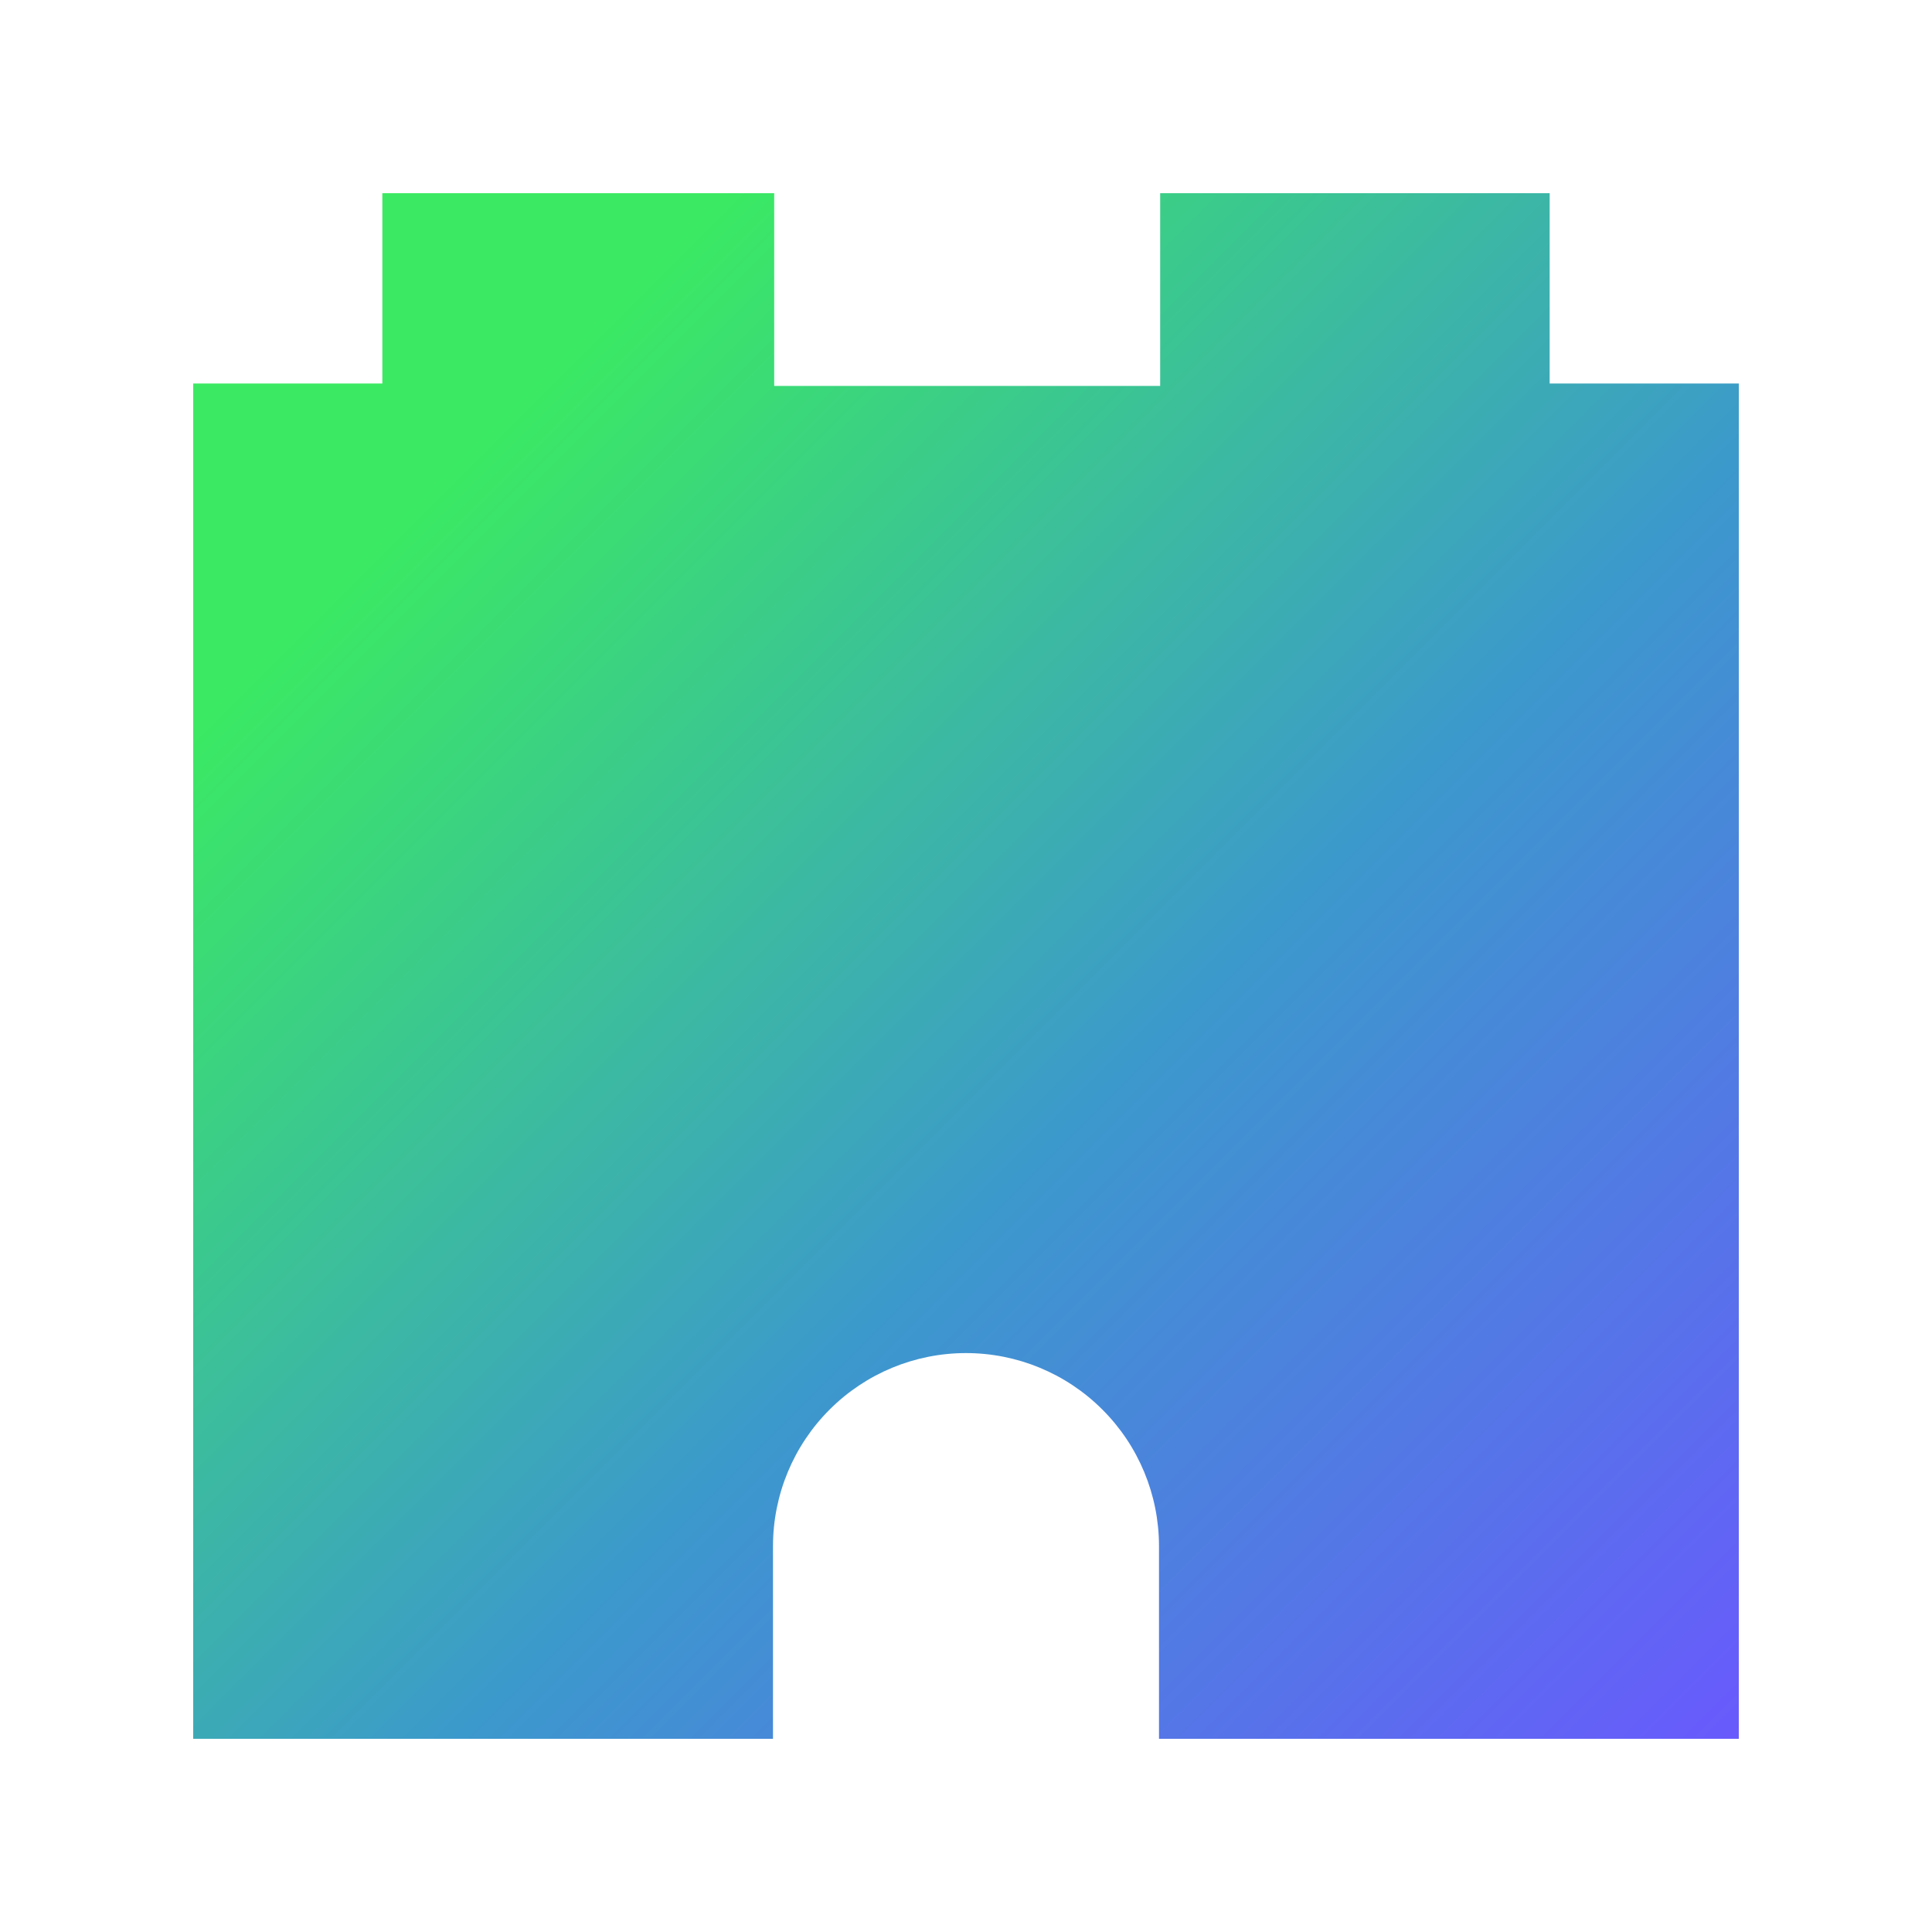
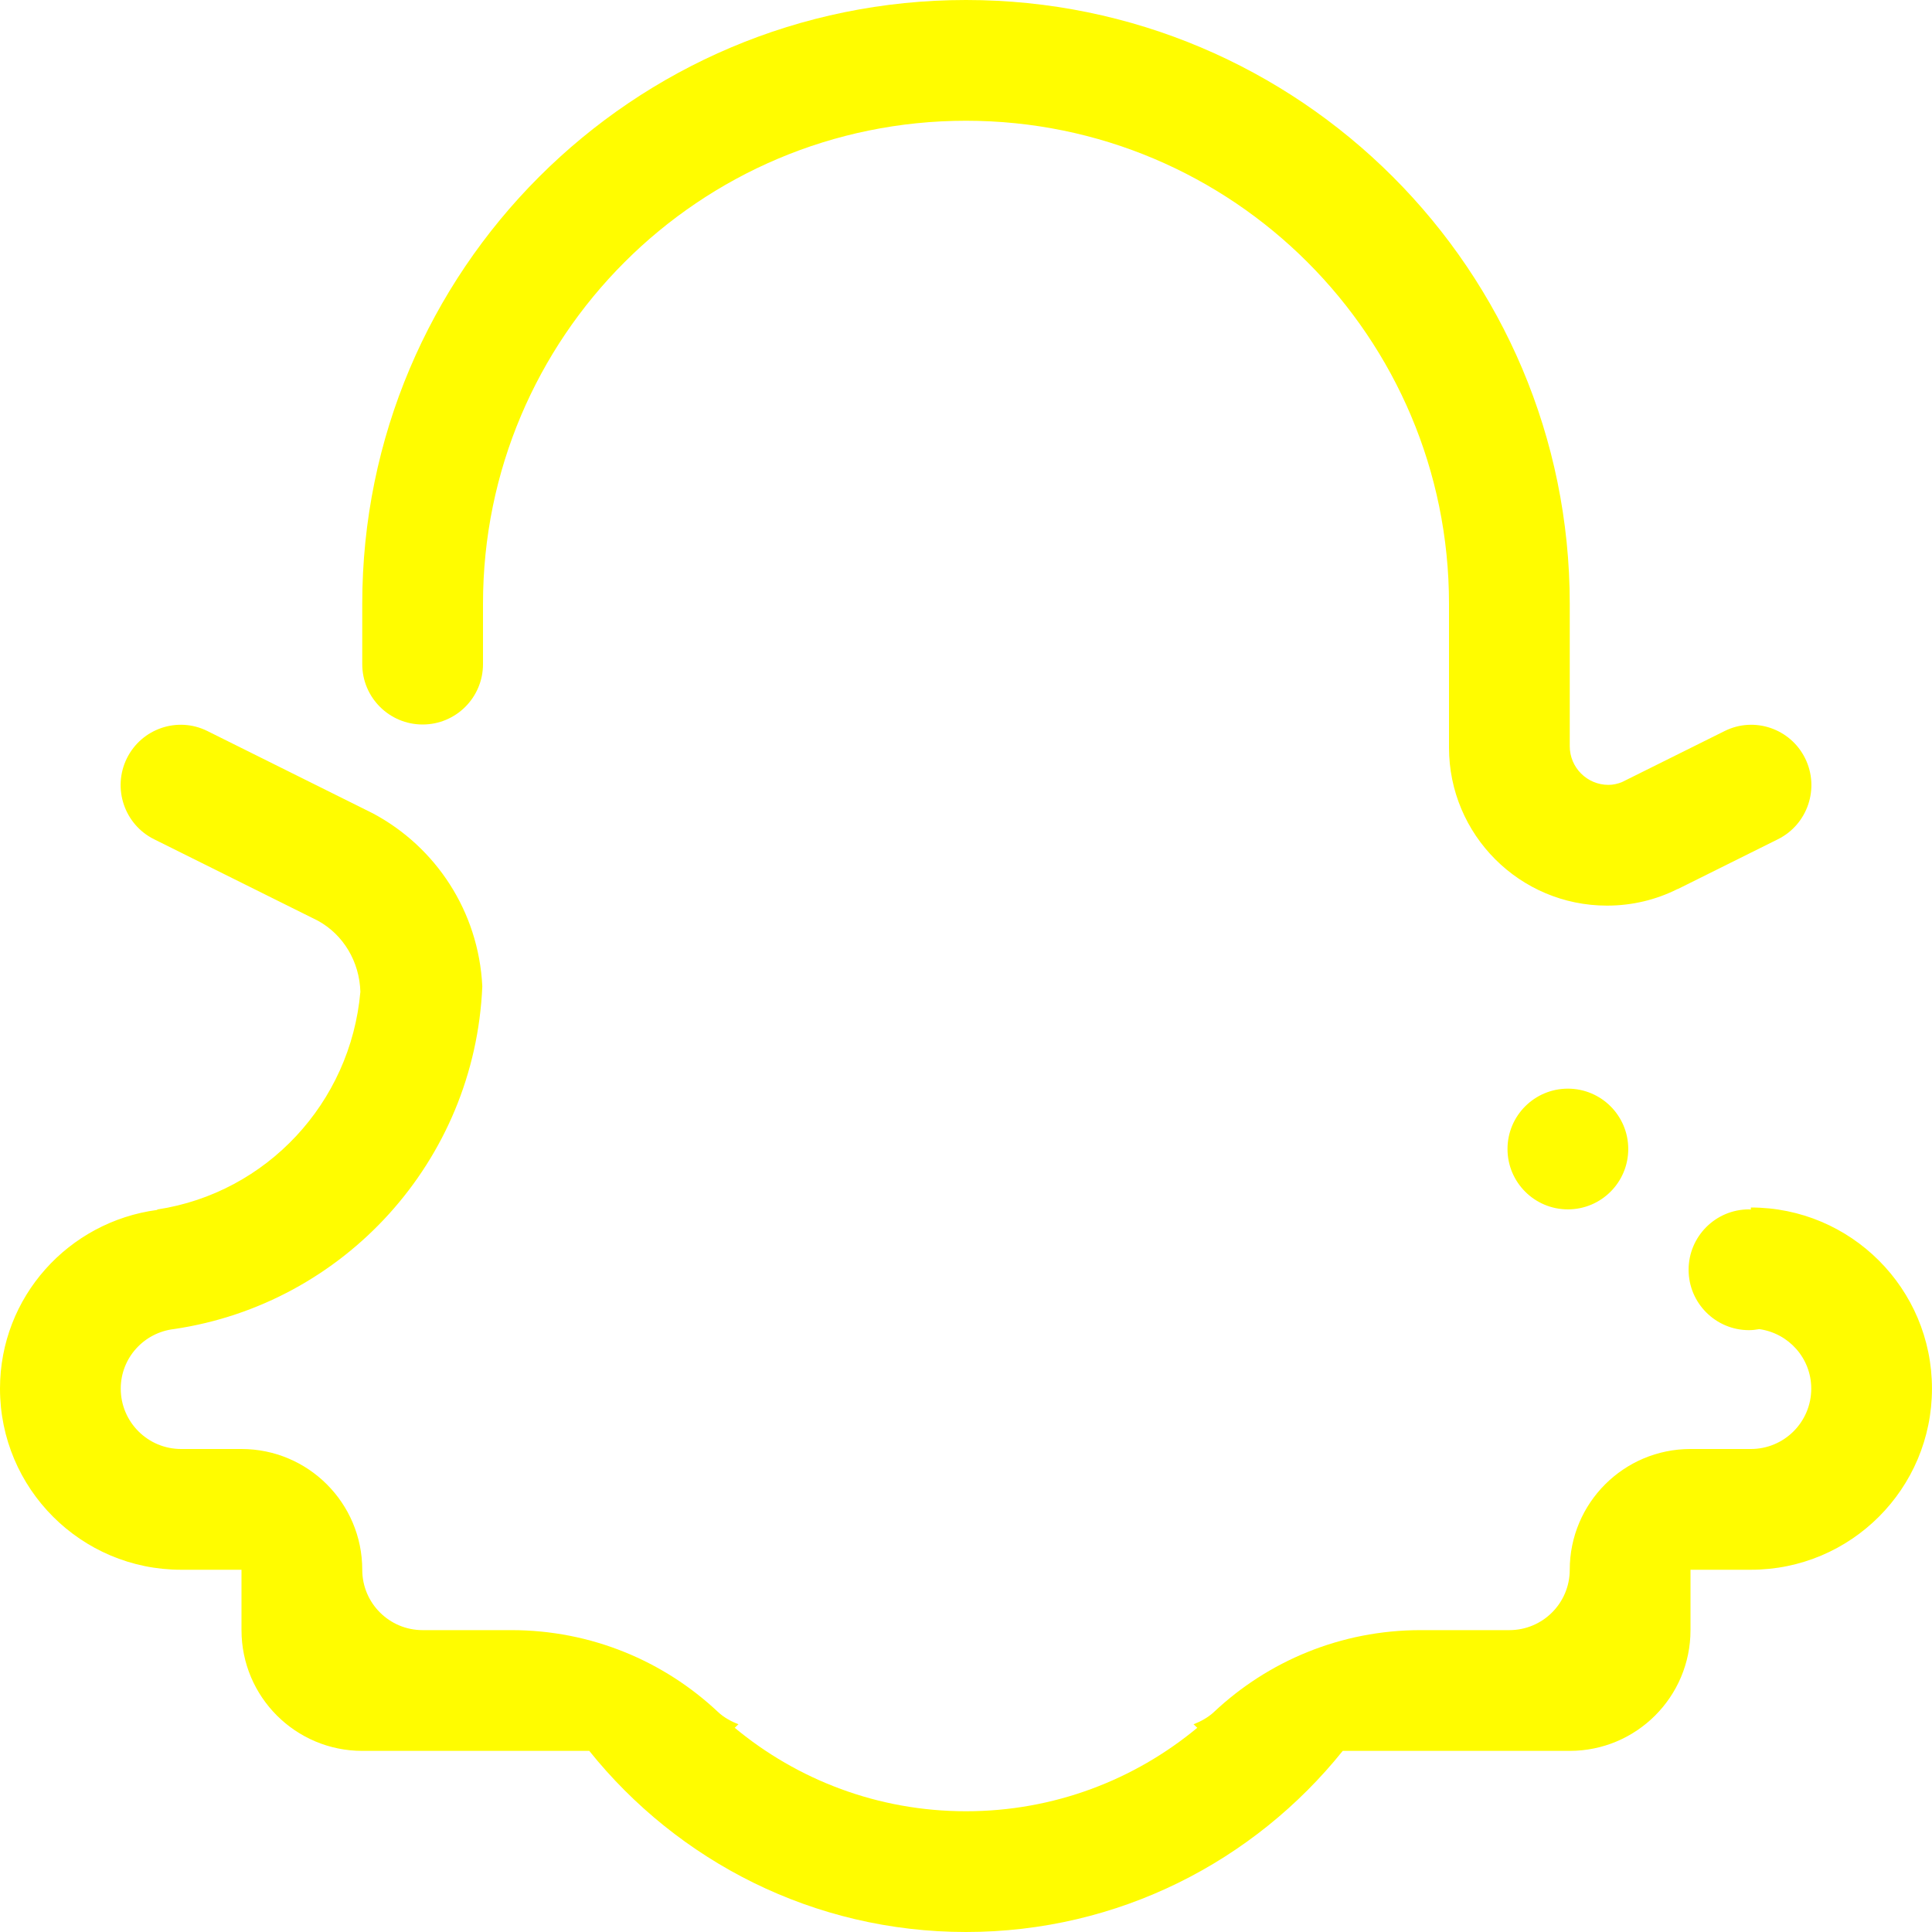
- <svg xmlns="http://www.w3.org/2000/svg" width="40" height="40" viewBox="0 0 40 40" fill="none">
-   <path d="M32.084 7.94V4H24.02V7.99H16.029V4H7.916V7.94H4V36H16.004V32.005C16.006 30.946 16.427 29.931 17.177 29.183C17.926 28.434 18.941 28.014 20 28.014C21.059 28.014 22.074 28.434 22.823 29.183C23.573 29.931 23.994 30.946 23.996 32.005V36H36V7.94H32.084Z" fill="url(#paint0_linear)" />
-   <defs>
-     <linearGradient id="paint0_linear" x1="2.942" y1="4.9" x2="37.777" y2="39.734" gradientUnits="userSpaceOnUse">
-       <stop offset="0.159" stop-color="#3BEA62" />
-       <stop offset="0.54" stop-color="#3C99CC" />
-       <stop offset="0.937" stop-color="#6B57FF" />
-     </linearGradient>
-   </defs>
+ <svg xmlns="http://www.w3.org/2000/svg" version="1.1" id="Layer_1" x="0px" y="0px" width="64px" height="64px" viewBox="0 0 64 64" enable-background="new 0 0 64 64" xml:space="preserve">
+   <path fill-rule="evenodd" clip-rule="evenodd" fill="#FFFC00" d="M58,52c-0.471,0-1.205,0-2,0v2c0,2.209-1.791,4-4,4h-7.52  c-2.934,3.656-7.431,6-12.48,6s-9.547-2.344-12.48-6H12c-2.208,0-4-1.791-4-4v-2c-0.795,0-1.53,0-2,0c-3.314,0-6-2.687-6-6  c0-3.042,2.271-5.529,5.208-5.92c0.004-0.002,0-0.015,0.007-0.015c3.612-0.55,6.398-3.527,6.723-7.21  c-0.029-0.996-0.56-1.891-1.409-2.356l-5.425-2.698c-0.984-0.489-1.389-1.689-0.902-2.679c0.487-0.988,1.683-1.396,2.667-0.906  l5.484,2.728c2.075,1.105,3.503,3.243,3.624,5.729c-0.245,5.791-4.584,10.521-10.206,11.353C4.776,44.139,4,44.975,4,46  c0,1.105,0.895,2,2,2h2c2.208,0,4,1.791,4,4c0,1.105,0.895,2,2,2h2.938c2.65,0,5.06,1.03,6.849,2.713  c0.194,0.182,0.427,0.308,0.676,0.407c-0.046,0.034-0.08,0.08-0.126,0.114C26.417,58.96,29.086,60,32,60s5.583-1.04,7.663-2.766  c-0.046-0.034-0.08-0.08-0.126-0.114c0.25-0.1,0.482-0.226,0.676-0.407C42.002,55.03,44.412,54,47.062,54H50c1.105,0,2-0.895,2-2  c0-2.209,1.791-4,4-4h2c1.105,0,2-0.895,2-2c0-1.009-0.749-1.835-1.721-1.971c-0.111,0.02-0.227,0.034-0.342,0.034  c-1.104,0-2-0.897-2-2c0-1.105,0.896-2.001,2-2.001c0.021,0,0.041,0.006,0.062,0.006V40c3.314,0,6,2.687,6,6S61.314,52,58,52L58,52z   M53.938,38.062c0,1.104-0.895,2-2,2c-1.104,0-2-0.896-2-2c0-1.104,0.896-1.999,2-1.999C53.043,36.063,53.938,36.958,53.938,38.062  L53.938,38.062z M58.896,27.801l-3.309,1.646c-0.005,0.002-0.015,0.002-0.02,0.005C54.865,29.804,54.072,30,53.234,30  C50.344,30,48,27.656,48,24.766V20c0-8.836-7.164-16-16-16c-8.836,0-16,7.164-16,16v2c0,1.105-0.895,2-2,2s-2-0.895-2-2  c0-0.718,0-1.401,0-2C12,8.955,20.955,0,32,0s20,8.955,20,20c0,1.225,0,2.883,0,4.718C52,25.426,52.574,26,53.282,26  c0.157,0,0.306-0.036,0.444-0.09l3.406-1.694c0.983-0.489,2.179-0.082,2.666,0.906C60.286,26.111,59.881,27.312,58.896,27.801  L58.896,27.801z" />
</svg>
